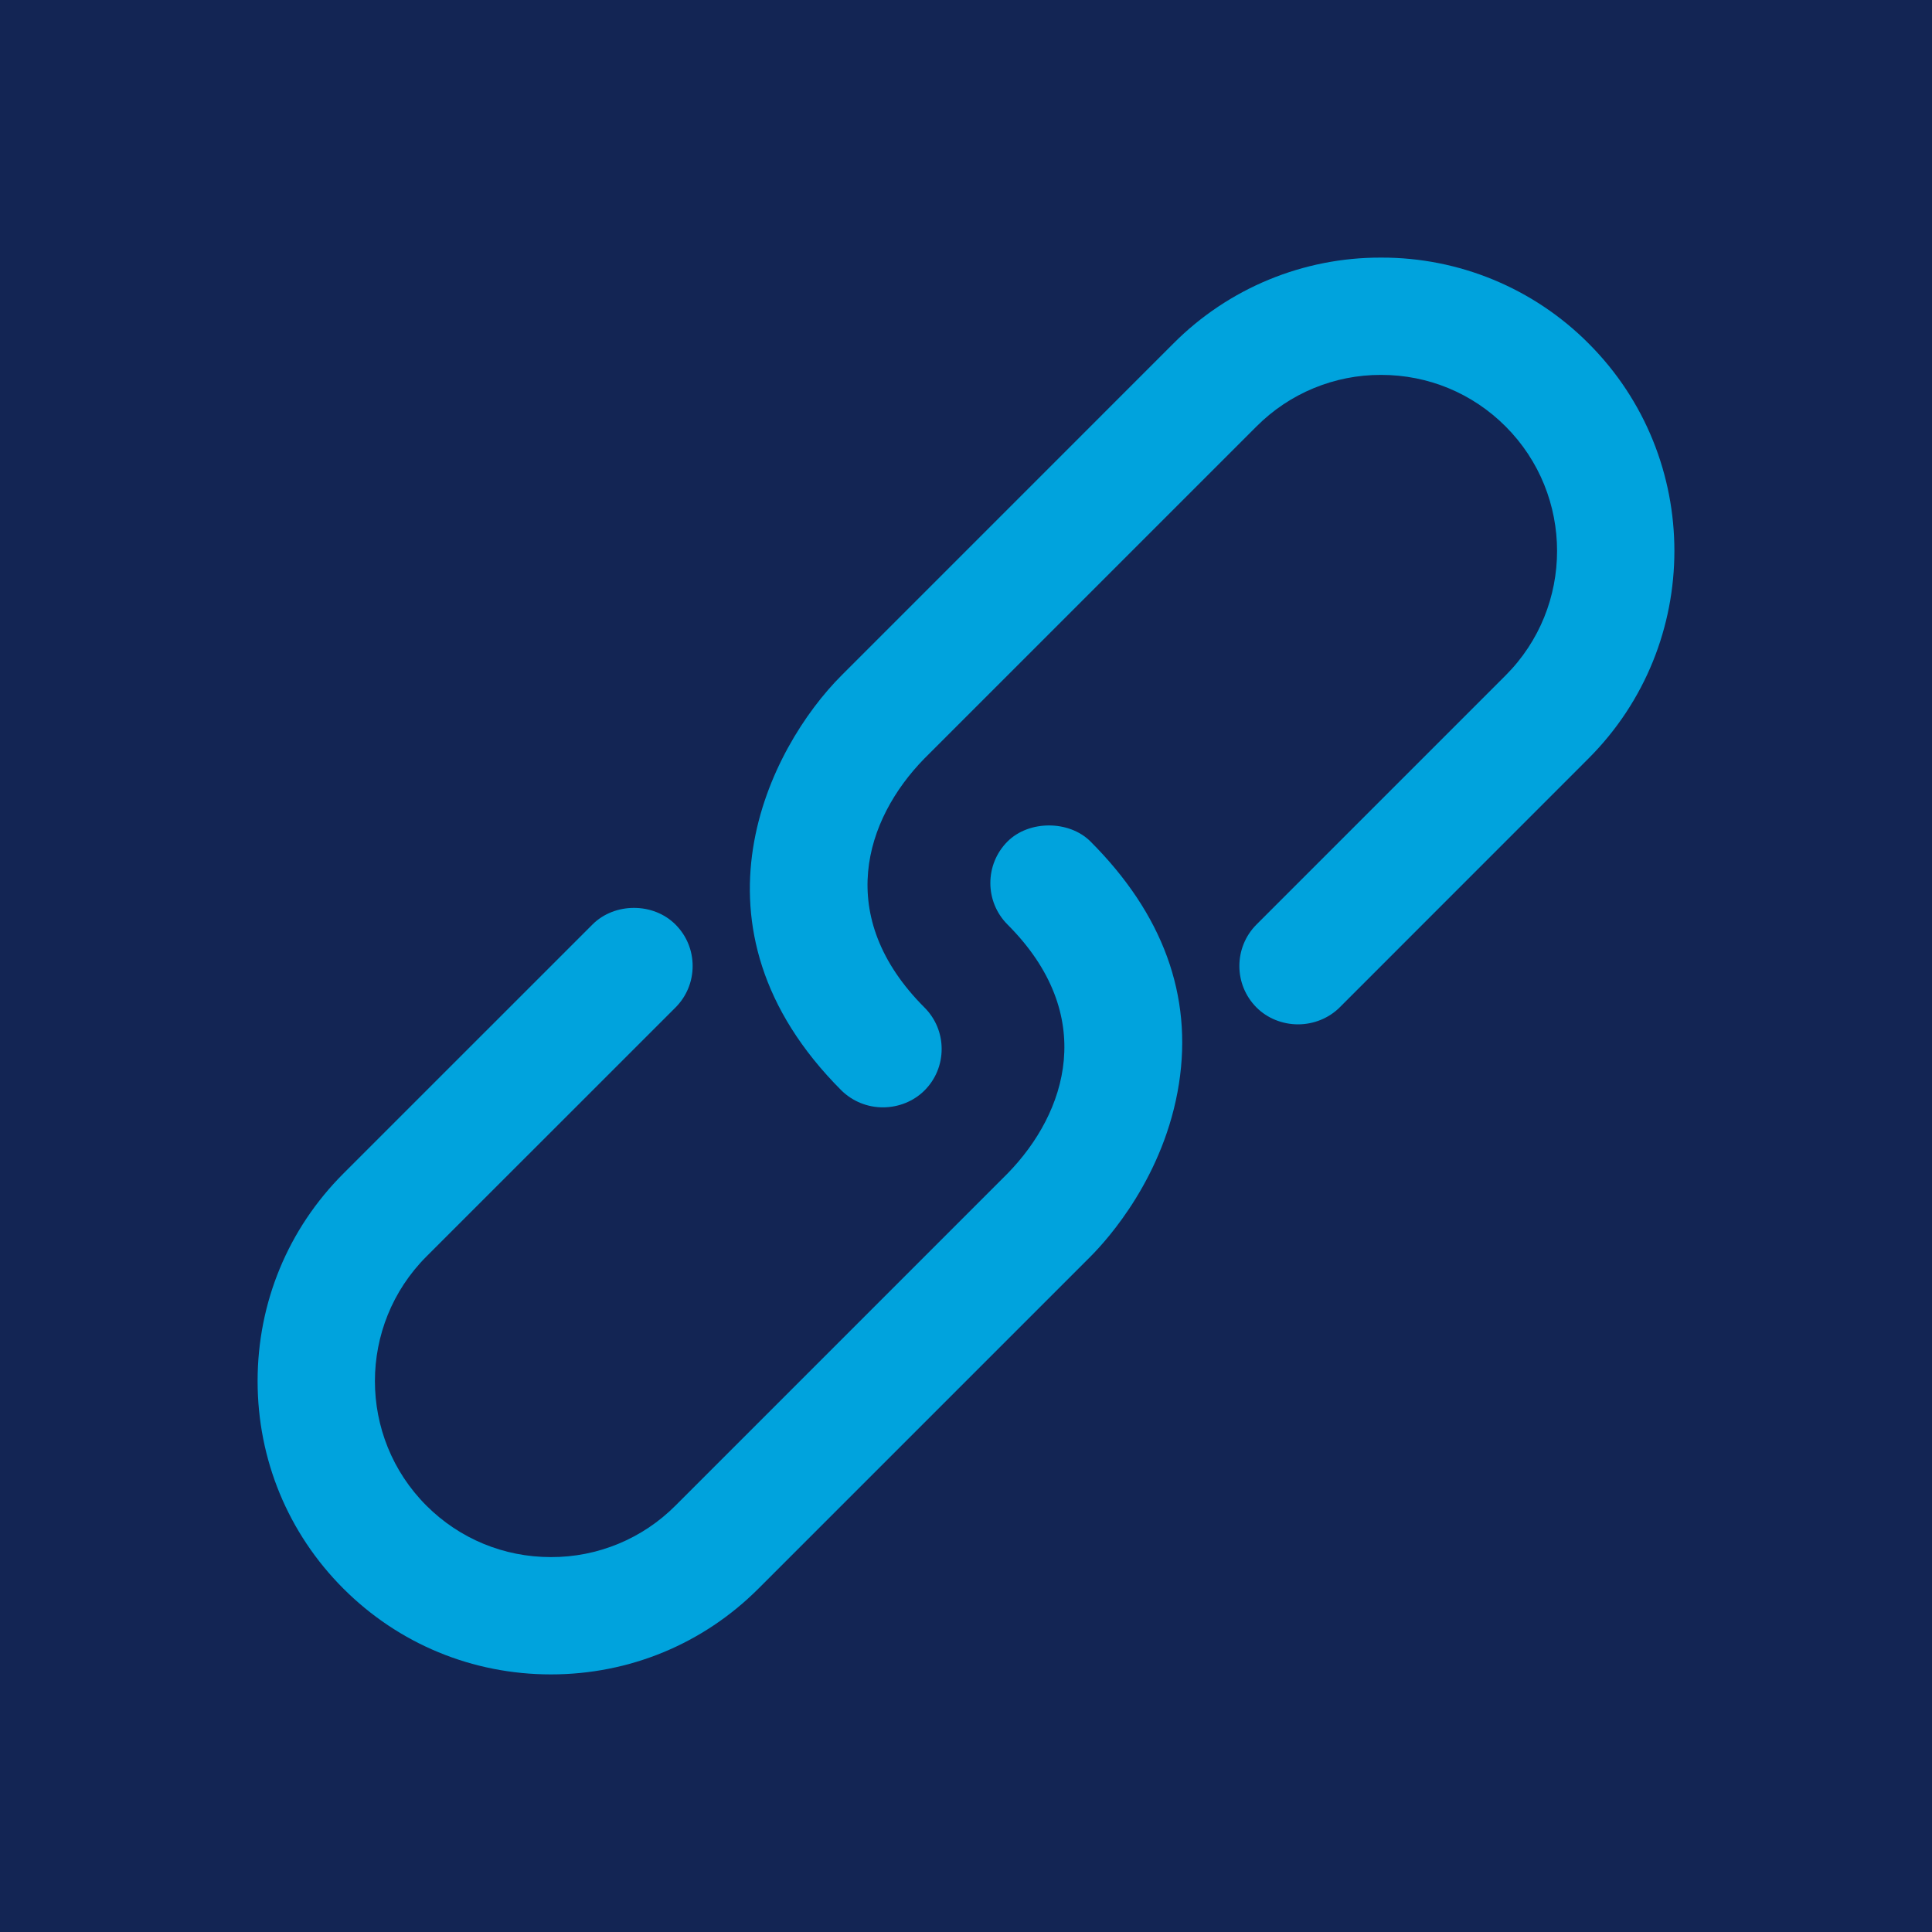
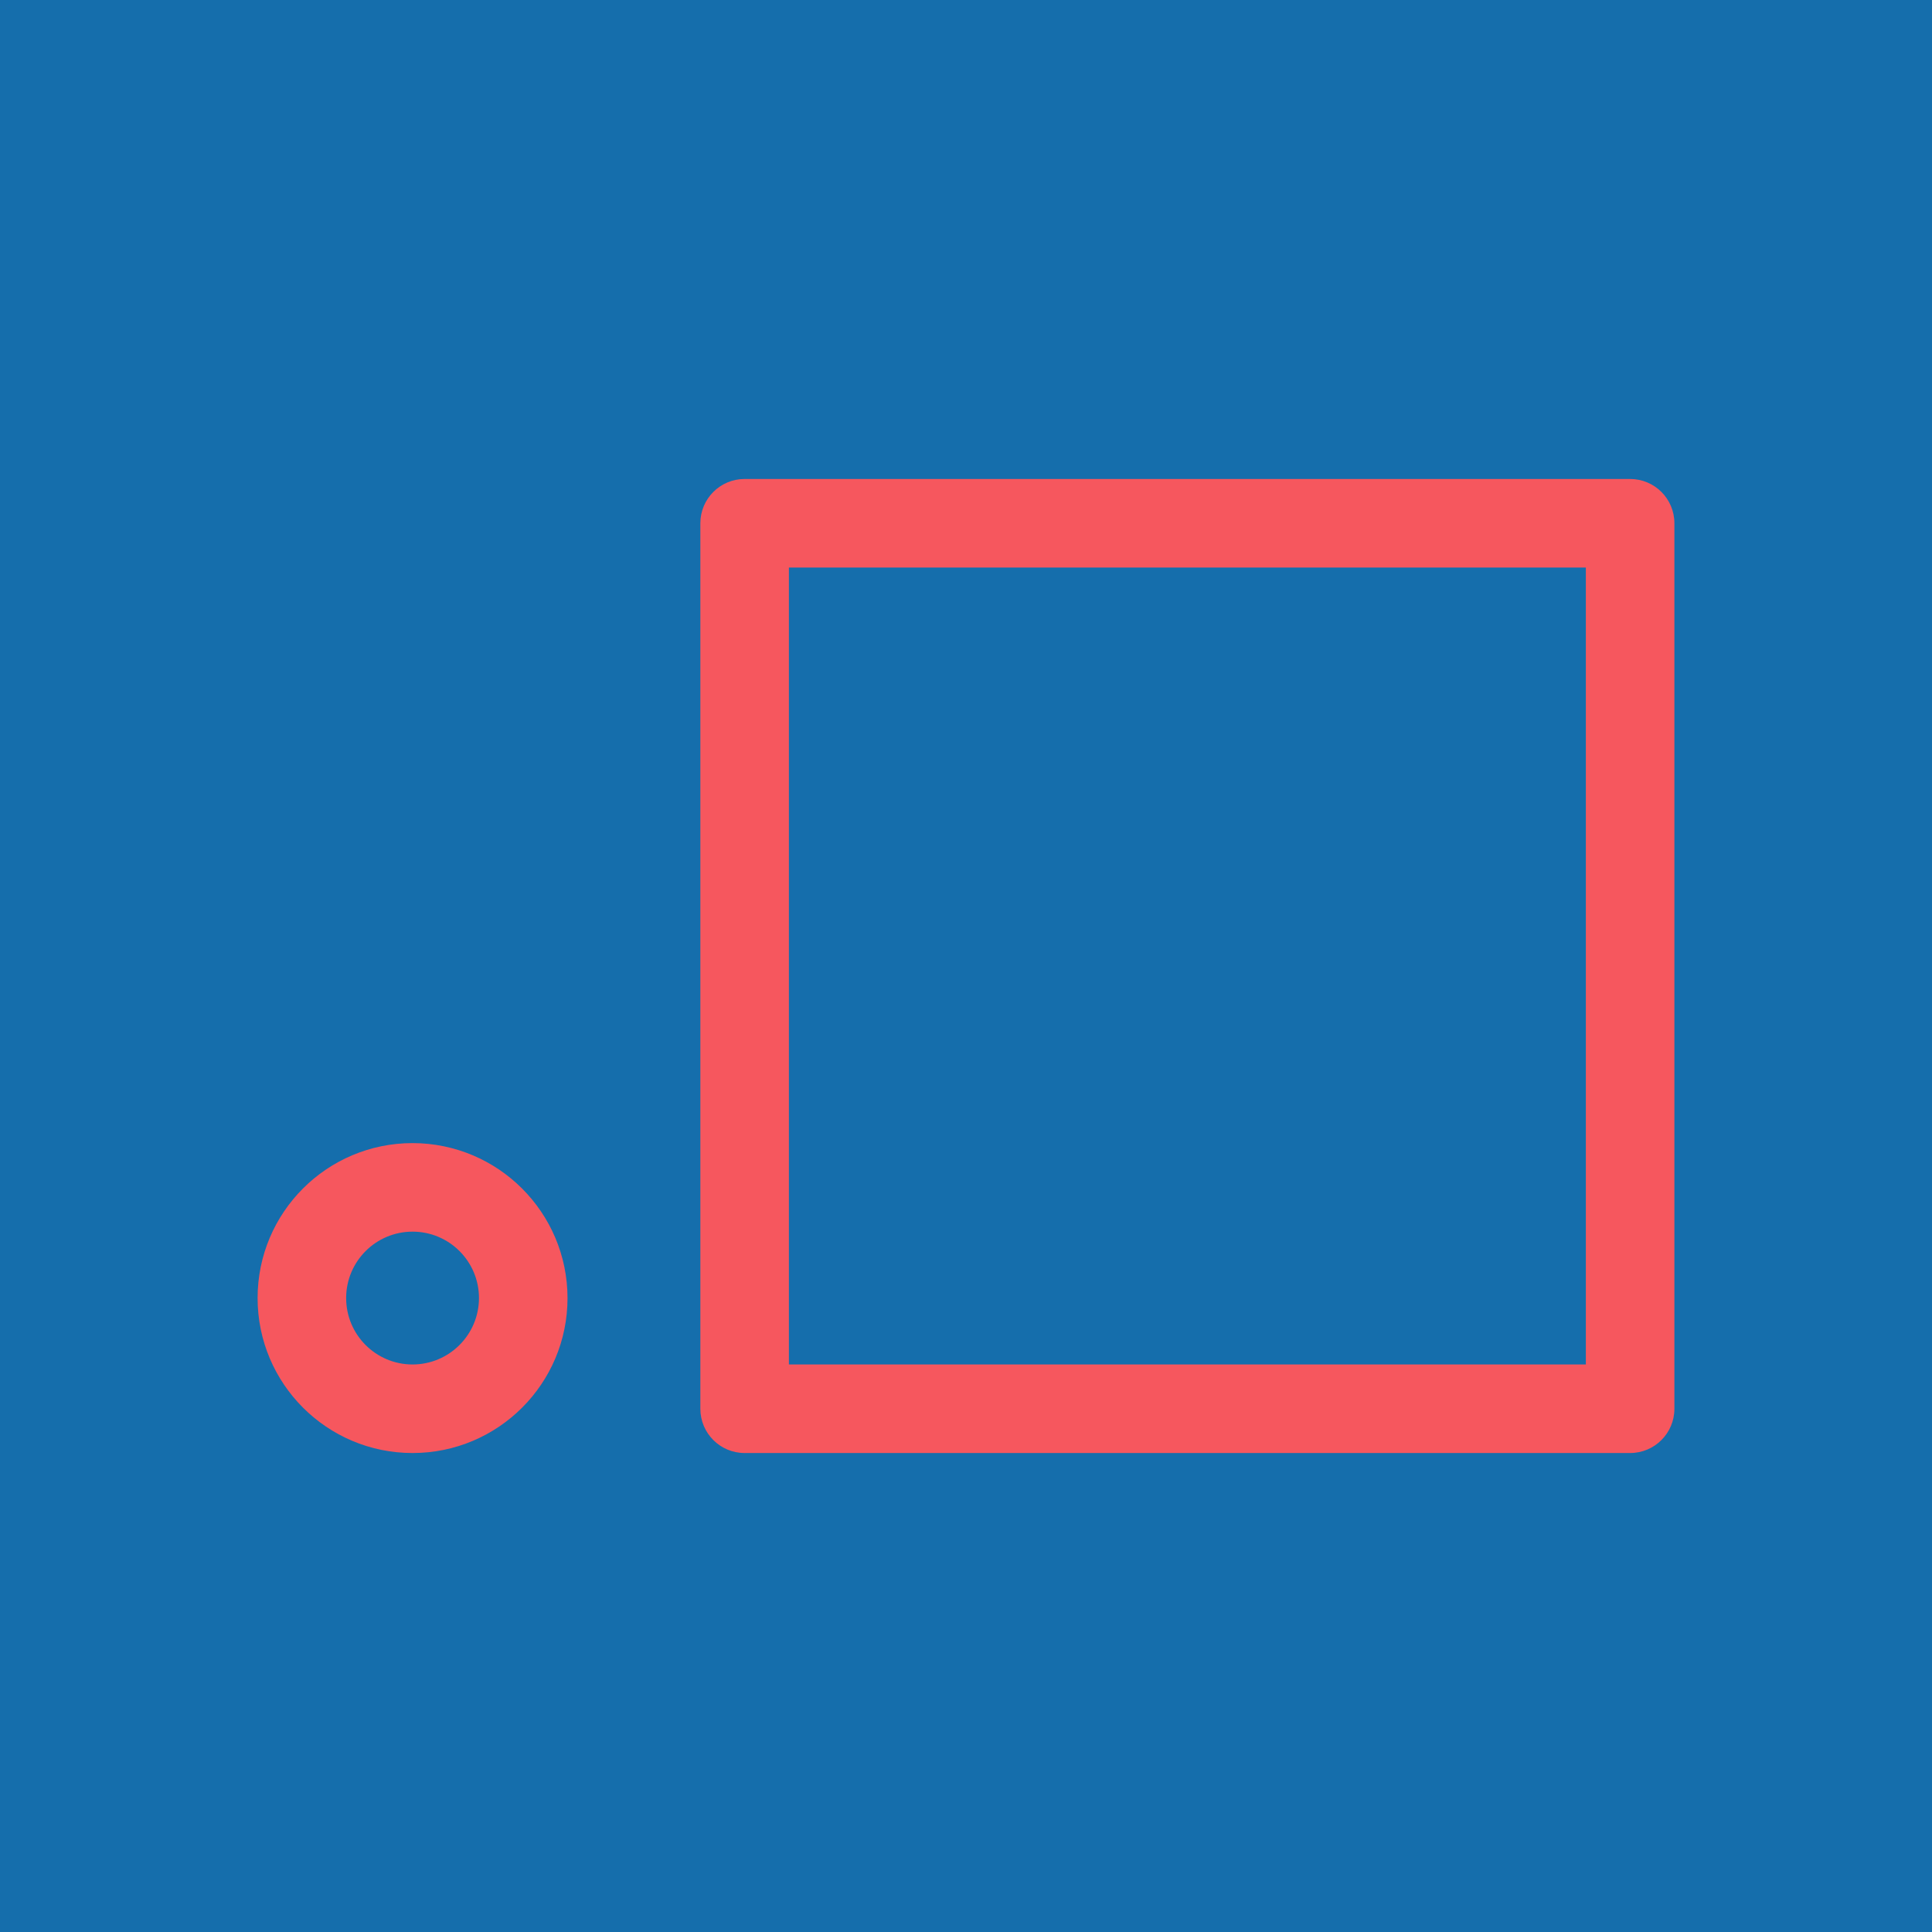
<svg xmlns="http://www.w3.org/2000/svg" data-v-fde0c5aa="" viewBox="0 0 300 300" class="icon">
  <defs data-v-fde0c5aa="" />
-   <rect data-v-fde0c5aa="" fill="#132554" x="0" y="0" width="300px" height="300px" class="logo-background-square" />
+   <rect data-v-fde0c5aa="" fill="#156EAC" x="0" y="0" width="300px" height="300px" class="logo-background-square" />
  <defs data-v-fde0c5aa="" />
-   <g data-v-fde0c5aa="" id="3bea6147-c79a-49dd-958a-84e2c4625fbc" fill="#00A3DD" stroke="none" transform="matrix(2.690569,0,0,2.690569,14.41349,15.47034)">
-     <path d="M86.322 14.069a16.82 16.82 0 0 0-11.975-4.952 16.828 16.828 0 0 0-11.979 4.952L43.207 33.232c-4.142 4.143-9.472 14.481.001 23.954a3.407 3.407 0 0 0 2.394.972c.903 0 1.775-.354 2.394-.972.64-.639.992-1.49.992-2.396 0-.904-.351-1.754-.991-2.394-5.238-5.24-3.435-10.861-.011-14.364L67.16 18.86a10.106 10.106 0 0 1 7.189-2.974c2.717 0 5.268 1.056 7.184 2.973 3.963 3.964 3.963 10.412 0 14.373L67.16 47.605a3.392 3.392 0 0 0 0 4.79c.617.618 1.49.973 2.395.973.902 0 1.775-.354 2.396-.971l14.371-14.375c6.606-6.605 6.606-17.351 0-23.953z" />
-     <path d="M52.787 42.817a3.393 3.393 0 0 0 0 4.788c5.232 5.232 3.432 10.855.014 14.361L33.625 81.143a10.097 10.097 0 0 1-7.186 2.971c-2.718 0-5.27-1.055-7.188-2.971-3.961-3.96-3.961-10.409 0-14.375l14.375-14.371c.639-.641.991-1.49.991-2.396s-.352-1.756-.991-2.394c-1.277-1.28-3.512-1.28-4.791-.001L14.461 61.979c-3.193 3.192-4.951 7.446-4.951 11.976 0 4.53 1.758 8.783 4.951 11.978 3.193 3.193 7.448 4.951 11.978 4.951 4.529 0 8.783-1.758 11.976-4.951l19.164-19.164c.986-.987 4.271-4.624 5.105-9.978.793-5.093-.926-9.795-5.105-13.975-1.237-1.237-3.558-1.235-4.792.001z" />
+   <g data-v-fde0c5aa="" id="217fab23-ca7a-4859-90fe-c58691de42a9" fill="#F6575E" stroke="none" transform="matrix(2.291667,0,0,2.291667,35.41667,35.41667)">
+     <path d="M95 17H35a3 3 0 0 0-3 3v60a3 3 0 0 0 3 3h60a3 3 0 0 0 3-3V20a3 3 0 0 0-3-3zm-3 60H38V23h54zM12.5 62A10.5 10.5 0 1 0 23 72.5 10.511 10.511 0 0 0 12.5 62zm0 15a4.5 4.5 0 1 1 4.5-4.5 4.505 4.505 0 0 1-4.5 4.5z" />
  </g>
</svg>
